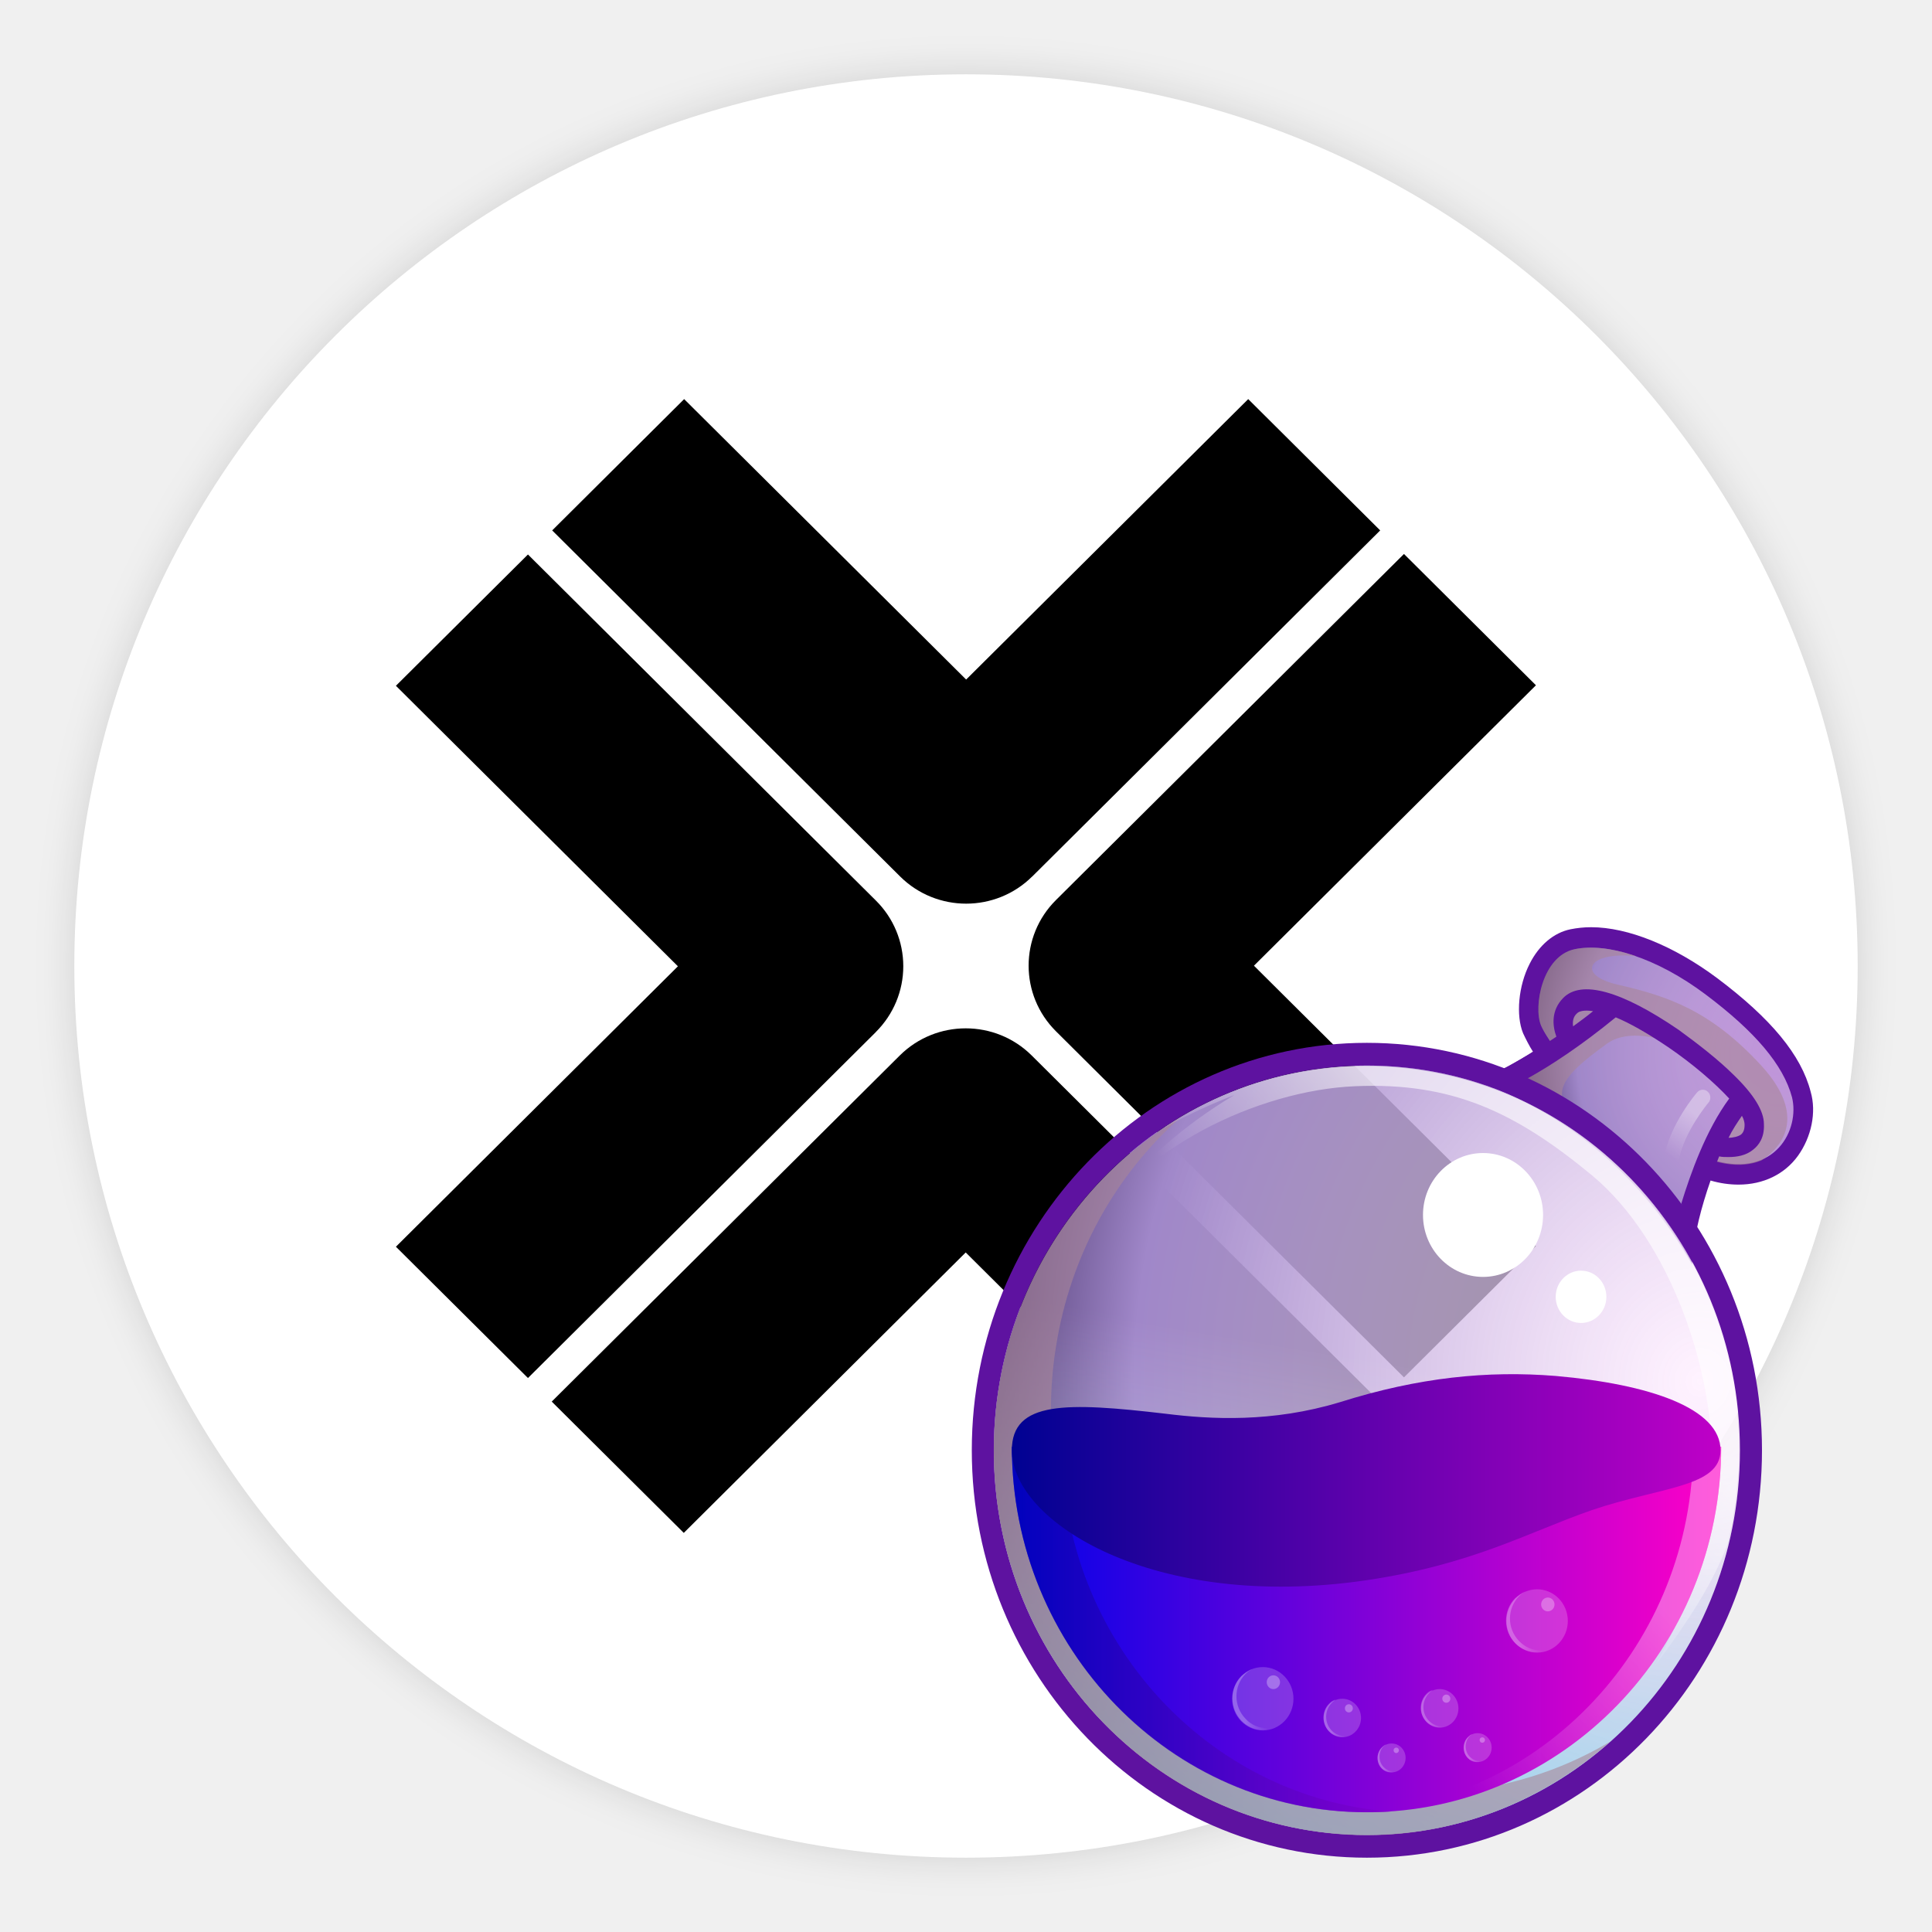
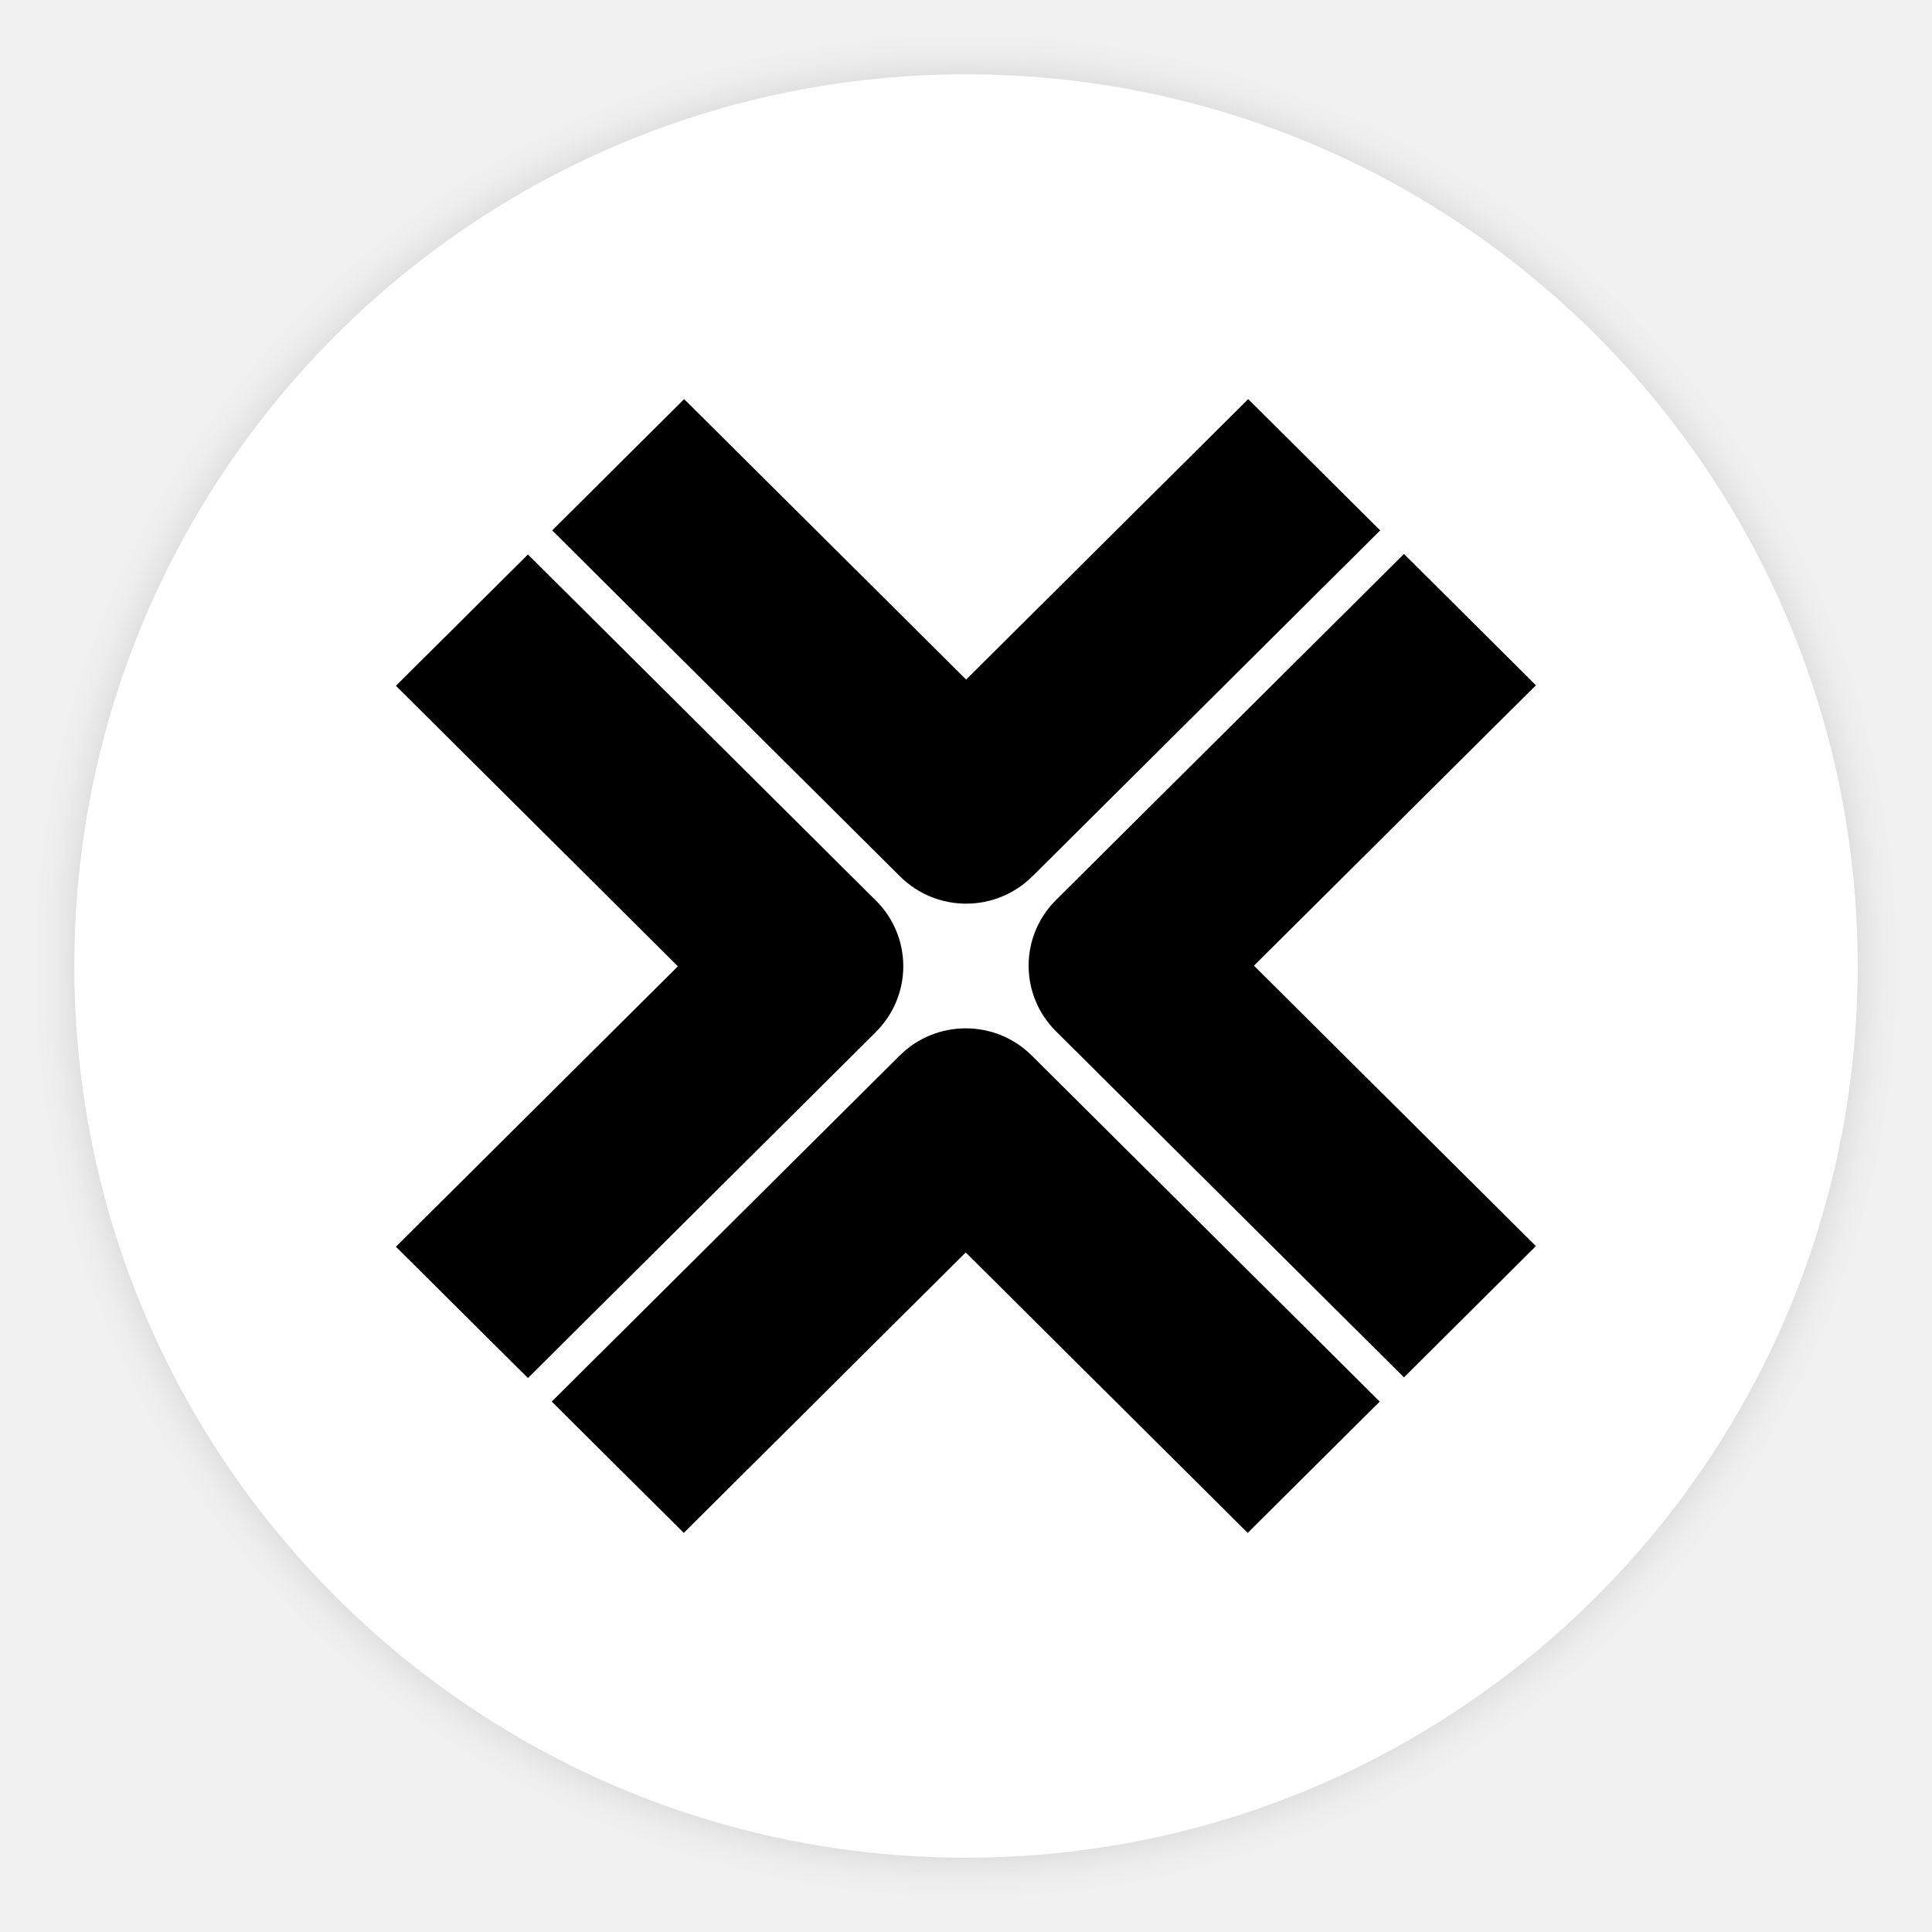
<svg xmlns="http://www.w3.org/2000/svg" width="26" height="26" viewBox="0 0 26 26" fill="none">
  <g filter="url(#filter0_d_8744_22295)">
    <path d="M13 25C19.627 25 25 19.627 25 13C25 6.373 19.627 1 13 1C6.373 1 1 6.373 1 13C1 19.627 6.373 25 13 25Z" fill="white" />
    <path d="M13.891 11.796L18.574 7.138L16.798 5.371L13.002 9.145L9.207 5.371L7.431 7.138L12.114 11.796C12.359 12.039 12.681 12.161 13.002 12.161C13.323 12.161 13.645 12.039 13.89 11.796H13.891Z" fill="black" />
    <path d="M20.67 16.77L16.875 12.996L20.67 9.222L18.894 7.455L14.211 12.112C13.72 12.6 13.72 13.391 14.211 13.879L18.894 18.536L20.67 16.769V16.77Z" fill="black" />
    <path d="M12.996 16.855L16.791 20.629L18.568 18.862L13.885 14.205C13.394 13.717 12.599 13.717 12.108 14.205L7.425 18.862L9.202 20.629L12.996 16.855Z" fill="black" />
    <path d="M11.788 13.887C12.024 13.652 12.156 13.335 12.156 13.003C12.156 12.671 12.024 12.354 11.788 12.12L7.105 7.462L5.328 9.229L9.123 13.004L5.328 16.778L7.105 18.545L11.788 13.888V13.887Z" fill="black" />
  </g>
-   <path d="M24.367 14.692C24.241 14.201 23.837 13.71 23.11 13.164C22.526 12.728 21.907 12.478 21.413 12.478C21.314 12.478 21.224 12.488 21.134 12.506C20.91 12.552 20.712 12.719 20.586 12.969C20.434 13.265 20.398 13.664 20.497 13.905C20.532 13.979 20.577 14.071 20.631 14.155C20.155 14.451 19.886 14.534 19.85 14.544C21.089 14.97 22.122 15.859 22.769 17.017L22.778 16.905C22.805 16.6 22.894 16.248 23.02 15.887C23.146 15.924 23.271 15.942 23.397 15.942C23.73 15.942 24.017 15.803 24.197 15.553C24.376 15.303 24.448 14.97 24.367 14.692Z" fill="#5E12A0" />
-   <path d="M23.074 15.618C23.891 15.85 24.223 15.201 24.116 14.766C23.999 14.331 23.622 13.886 22.957 13.386C22.293 12.886 21.619 12.682 21.188 12.775C20.757 12.867 20.631 13.543 20.739 13.803C20.784 13.905 20.883 14.053 21.017 14.22C20.847 14.34 20.685 14.432 20.55 14.516C21.377 14.896 22.095 15.488 22.634 16.229C22.697 15.979 22.787 15.757 22.867 15.562C22.93 15.572 23.002 15.59 23.074 15.618Z" fill="url(#paint0_radial_8744_22295)" />
-   <path d="M18.395 24.694C21.167 24.694 23.415 22.376 23.415 19.517C23.415 16.657 21.167 14.339 18.395 14.339C15.622 14.339 13.374 16.657 13.374 19.517C13.374 22.376 15.622 24.694 18.395 24.694Z" fill="url(#paint1_radial_8744_22295)" />
-   <path opacity="0.6" d="M23.703 14.34C23.021 13.599 22.446 13.404 21.754 13.247C21.215 13.117 21.359 12.802 22.015 12.867C21.701 12.756 21.404 12.728 21.189 12.774C20.757 12.867 20.632 13.543 20.739 13.802C20.784 13.904 20.883 14.053 21.018 14.219C20.775 14.386 20.569 14.506 20.398 14.599C20.479 14.636 20.578 14.682 20.695 14.747C21 14.914 21.332 15.192 21.332 15.192C20.829 14.747 20.937 14.543 21.629 14.043C21.844 13.886 22.239 13.904 22.608 14.099C22.976 14.293 23.407 14.784 23.407 14.784L22.994 15.599C23.021 15.608 23.047 15.618 23.075 15.627C23.335 15.701 23.541 15.683 23.703 15.618C23.892 15.497 24.386 15.09 23.703 14.34Z" fill="#A98698" />
-   <path d="M21.744 13.691C21.924 13.765 22.157 13.895 22.445 14.089C22.786 14.321 23.083 14.58 23.271 14.784C22.957 15.21 22.75 15.794 22.625 16.201C22.687 16.294 22.759 16.387 22.822 16.479C22.885 16.247 22.993 15.905 23.136 15.562C23.172 15.571 23.217 15.571 23.262 15.571C23.37 15.571 23.496 15.553 23.595 15.47C23.666 15.414 23.747 15.312 23.738 15.127C23.738 14.951 23.604 14.729 23.325 14.46C23.128 14.265 22.858 14.053 22.589 13.858C21.816 13.33 21.277 13.182 21.035 13.432C20.873 13.599 20.891 13.802 20.945 13.951C20.658 14.145 20.415 14.284 20.254 14.377C20.361 14.414 20.46 14.46 20.568 14.506C20.855 14.349 21.268 14.08 21.744 13.691ZM23.442 15.016C23.469 15.062 23.478 15.108 23.478 15.136C23.478 15.22 23.451 15.247 23.433 15.266C23.397 15.294 23.325 15.312 23.262 15.312C23.316 15.201 23.379 15.108 23.442 15.016ZM21.224 13.636C21.25 13.608 21.322 13.589 21.439 13.608C21.349 13.682 21.259 13.747 21.17 13.812C21.161 13.747 21.17 13.682 21.224 13.636Z" fill="#5E12A0" />
-   <path d="M18.395 14.034C15.458 14.034 13.078 16.488 13.078 19.517C13.078 22.546 15.458 25 18.395 25C21.332 25 23.712 22.546 23.712 19.517C23.712 16.488 21.323 14.034 18.395 14.034ZM18.395 24.694C15.62 24.694 13.375 22.379 13.375 19.517C13.375 16.655 15.62 14.34 18.395 14.34C21.17 14.34 23.415 16.655 23.415 19.517C23.415 22.379 21.161 24.694 18.395 24.694Z" fill="#5E12A0" />
-   <path opacity="0.6" d="M18.395 24.694C21.167 24.694 23.415 22.376 23.415 19.517C23.415 16.657 21.167 14.339 18.395 14.339C15.622 14.339 13.374 16.657 13.374 19.517C13.374 22.376 15.622 24.694 18.395 24.694Z" fill="url(#paint2_linear_8744_22295)" />
-   <path opacity="0.6" d="M18.359 24.064C15.62 23.611 13.761 20.953 14.21 18.128C14.407 16.877 15.018 15.812 15.88 15.043C14.623 15.794 13.689 17.1 13.438 18.693C12.998 21.517 14.857 24.176 17.587 24.629C19.113 24.889 20.586 24.398 21.673 23.435C20.712 24.009 19.544 24.259 18.359 24.064Z" fill="#A98698" />
-   <path opacity="0.6" d="M19.194 14.414C17.928 14.201 16.698 14.497 15.692 15.155C15.674 15.174 15.656 15.192 15.656 15.192C16.042 14.951 16.608 14.738 16.608 14.738C15.153 15.609 14.704 16.6 14.704 16.6C15.27 15.47 16.931 14.673 18.233 14.618C19.535 14.562 20.389 14.96 21.43 15.822C22.472 16.692 23.101 18.471 23.038 19.878C22.984 21.286 22.266 22.425 22.266 22.425C22.759 21.768 23.056 21.286 23.244 20.795C23.28 20.647 23.316 20.499 23.334 20.342C23.783 17.526 21.933 14.868 19.194 14.414Z" fill="url(#paint3_linear_8744_22295)" />
-   <path d="M23.163 19.47C23.163 22.184 21.026 24.388 18.394 24.388C15.763 24.388 13.617 22.184 13.617 19.47H23.163Z" fill="url(#paint4_linear_8744_22295)" />
-   <g opacity="0.6">
-     <path opacity="0.6" d="M22.786 19.471C22.786 22.12 20.757 24.287 18.206 24.389C18.269 24.389 18.332 24.389 18.395 24.389C21.026 24.389 23.163 22.184 23.163 19.471H22.786Z" fill="url(#paint5_linear_8744_22295)" />
-   </g>
-   <g opacity="0.7">
-     <path opacity="0.7" d="M14.292 19.471H13.618C13.618 22.184 15.756 24.389 18.387 24.389C18.504 24.389 18.611 24.389 18.719 24.38C16.25 24.194 14.292 22.064 14.292 19.471Z" fill="url(#paint6_linear_8744_22295)" />
-   </g>
-   <path d="M23.154 19.517C23.154 18.952 22.202 18.628 20.936 18.517C20.02 18.443 19.095 18.535 18.035 18.869C17.119 19.147 16.293 19.101 15.691 19.026C14.353 18.869 13.617 18.85 13.617 19.517C13.617 20.48 15.52 21.684 18.376 21.268C19.822 21.055 20.567 20.619 21.421 20.323C22.346 20.008 23.154 20.017 23.154 19.517Z" fill="url(#paint7_linear_8744_22295)" />
-   <path d="M19.958 17.184C20.404 17.184 20.766 16.811 20.766 16.35C20.766 15.89 20.404 15.517 19.958 15.517C19.512 15.517 19.15 15.89 19.15 16.35C19.15 16.811 19.512 17.184 19.958 17.184Z" fill="white" />
-   <path d="M21.277 17.804C21.466 17.804 21.618 17.646 21.618 17.452C21.618 17.258 21.466 17.1 21.277 17.1C21.089 17.1 20.936 17.258 20.936 17.452C20.936 17.646 21.089 17.804 21.277 17.804Z" fill="white" />
-   <g opacity="0.6">
-     <path opacity="0.6" d="M22.498 15.683C22.489 15.683 22.48 15.683 22.48 15.683C22.426 15.674 22.39 15.618 22.399 15.553C22.48 15.127 22.821 14.72 22.839 14.701C22.875 14.655 22.947 14.655 22.982 14.692C23.027 14.729 23.027 14.803 22.991 14.84C22.982 14.85 22.668 15.229 22.596 15.6C22.587 15.655 22.543 15.683 22.498 15.683Z" fill="url(#paint8_linear_8744_22295)" />
-   </g>
-   <path opacity="0.2" d="M18.064 23.379C18.203 23.379 18.316 23.263 18.316 23.12C18.316 22.977 18.203 22.861 18.064 22.861C17.925 22.861 17.813 22.977 17.813 23.12C17.813 23.263 17.925 23.379 18.064 23.379Z" fill="white" />
-   <g opacity="0.4">
-     <path opacity="0.6" d="M17.921 23.289C17.822 23.187 17.822 23.02 17.921 22.918C17.939 22.9 17.957 22.891 17.975 22.872C17.939 22.881 17.912 22.9 17.885 22.928C17.786 23.029 17.786 23.196 17.885 23.298C17.966 23.381 18.091 23.4 18.19 23.344C18.1 23.381 17.993 23.363 17.921 23.289Z" fill="url(#paint9_linear_8744_22295)" />
-   </g>
-   <path opacity="0.3" d="M18.152 23.045C18.182 23.045 18.206 23.02 18.206 22.99C18.206 22.959 18.182 22.935 18.152 22.935C18.123 22.935 18.099 22.959 18.099 22.99C18.099 23.02 18.123 23.045 18.152 23.045Z" fill="white" />
-   <path opacity="0.2" d="M19.375 23.25C19.514 23.25 19.627 23.134 19.627 22.991C19.627 22.848 19.514 22.731 19.375 22.731C19.237 22.731 19.124 22.848 19.124 22.991C19.124 23.134 19.237 23.25 19.375 23.25Z" fill="white" />
-   <g opacity="0.4">
-     <path opacity="0.6" d="M19.23 23.158C19.131 23.056 19.131 22.89 19.23 22.788C19.248 22.769 19.266 22.76 19.284 22.742C19.248 22.751 19.221 22.769 19.194 22.797C19.095 22.899 19.095 23.066 19.194 23.168C19.275 23.251 19.4 23.27 19.499 23.214C19.409 23.251 19.302 23.232 19.23 23.158Z" fill="url(#paint10_linear_8744_22295)" />
-   </g>
-   <path opacity="0.3" d="M19.464 22.915C19.494 22.915 19.518 22.89 19.518 22.86C19.518 22.829 19.494 22.805 19.464 22.805C19.434 22.805 19.41 22.829 19.41 22.86C19.41 22.89 19.434 22.915 19.464 22.915Z" fill="white" />
-   <path opacity="0.2" d="M18.728 23.852C18.832 23.852 18.916 23.765 18.916 23.657C18.916 23.55 18.832 23.463 18.728 23.463C18.623 23.463 18.539 23.55 18.539 23.657C18.539 23.765 18.623 23.852 18.728 23.852Z" fill="white" />
-   <g opacity="0.4">
-     <path opacity="0.6" d="M18.619 23.779C18.547 23.705 18.547 23.575 18.619 23.501C18.628 23.492 18.646 23.483 18.655 23.474C18.628 23.483 18.61 23.501 18.592 23.52C18.52 23.594 18.52 23.724 18.592 23.798C18.655 23.863 18.745 23.872 18.825 23.826C18.754 23.853 18.673 23.835 18.619 23.779Z" fill="url(#paint11_linear_8744_22295)" />
-   </g>
-   <path opacity="0.3" d="M18.79 23.592C18.81 23.592 18.826 23.575 18.826 23.555C18.826 23.535 18.81 23.518 18.79 23.518C18.77 23.518 18.754 23.535 18.754 23.555C18.754 23.575 18.77 23.592 18.79 23.592Z" fill="white" />
-   <path opacity="0.2" d="M19.885 23.713C19.989 23.713 20.074 23.626 20.074 23.518C20.074 23.411 19.989 23.324 19.885 23.324C19.781 23.324 19.697 23.411 19.697 23.518C19.697 23.626 19.781 23.713 19.885 23.713Z" fill="white" />
-   <g opacity="0.4">
-     <path opacity="0.6" d="M19.779 23.641C19.707 23.567 19.707 23.437 19.779 23.363C19.788 23.354 19.806 23.344 19.815 23.335C19.788 23.344 19.77 23.363 19.752 23.381C19.68 23.455 19.68 23.585 19.752 23.659C19.815 23.724 19.905 23.733 19.986 23.687C19.914 23.715 19.833 23.696 19.779 23.641Z" fill="url(#paint12_linear_8744_22295)" />
-   </g>
-   <path opacity="0.3" d="M19.948 23.453C19.968 23.453 19.984 23.437 19.984 23.416C19.984 23.396 19.968 23.38 19.948 23.38C19.928 23.38 19.912 23.396 19.912 23.416C19.912 23.437 19.928 23.453 19.948 23.453Z" fill="white" />
-   <path opacity="0.2" d="M16.994 23.287C17.222 23.287 17.407 23.096 17.407 22.861C17.407 22.626 17.222 22.435 16.994 22.435C16.765 22.435 16.581 22.626 16.581 22.861C16.581 23.096 16.765 23.287 16.994 23.287Z" fill="white" />
-   <g opacity="0.4">
-     <path opacity="0.6" d="M16.761 23.129C16.599 22.962 16.599 22.694 16.761 22.527C16.788 22.499 16.815 22.481 16.851 22.462C16.797 22.481 16.752 22.518 16.707 22.555C16.545 22.721 16.545 22.99 16.707 23.157C16.842 23.296 17.048 23.323 17.21 23.222C17.057 23.287 16.878 23.259 16.761 23.129Z" fill="url(#paint13_linear_8744_22295)" />
-   </g>
-   <path opacity="0.3" d="M17.136 22.731C17.186 22.731 17.226 22.689 17.226 22.638C17.226 22.587 17.186 22.546 17.136 22.546C17.087 22.546 17.047 22.587 17.047 22.638C17.047 22.689 17.087 22.731 17.136 22.731Z" fill="white" />
-   <path opacity="0.2" d="M20.686 22.24C20.914 22.24 21.099 22.049 21.099 21.814C21.099 21.579 20.914 21.388 20.686 21.388C20.458 21.388 20.273 21.579 20.273 21.814C20.273 22.049 20.458 22.24 20.686 22.24Z" fill="white" />
-   <g opacity="0.4">
-     <path opacity="0.6" d="M20.442 22.083C20.28 21.916 20.28 21.648 20.442 21.481C20.469 21.453 20.496 21.435 20.532 21.416C20.478 21.435 20.433 21.472 20.388 21.509C20.227 21.675 20.227 21.944 20.388 22.111C20.523 22.25 20.729 22.277 20.891 22.176C20.738 22.241 20.568 22.213 20.442 22.083Z" fill="url(#paint14_linear_8744_22295)" />
-   </g>
-   <path opacity="0.3" d="M20.83 21.685C20.88 21.685 20.92 21.643 20.92 21.592C20.92 21.541 20.88 21.499 20.83 21.499C20.78 21.499 20.74 21.541 20.74 21.592C20.74 21.643 20.78 21.685 20.83 21.685Z" fill="white" />
  <defs>
    <filter id="filter0_d_8744_22295" x="0.488" y="0.488" width="25.024" height="25.024" filterUnits="userSpaceOnUse" color-interpolation-filters="sRGB">
      <feFlood flood-opacity="0" result="BackgroundImageFix" />
      <feColorMatrix in="SourceAlpha" type="matrix" values="0 0 0 0 0 0 0 0 0 0 0 0 0 0 0 0 0 0 127 0" result="hardAlpha" />
      <feOffset />
      <feGaussianBlur stdDeviation="0.256" />
      <feColorMatrix type="matrix" values="0 0 0 0 0 0 0 0 0 0 0 0 0 0 0 0 0 0 0.13 0" />
      <feBlend mode="normal" in2="BackgroundImageFix" result="effect1_dropShadow_8744_22295" />
      <feBlend mode="normal" in="SourceGraphic" in2="effect1_dropShadow_8744_22295" result="shape" />
    </filter>
-     <radialGradient id="paint0_radial_8744_22295" cx="0" cy="0" r="1" gradientUnits="userSpaceOnUse" gradientTransform="translate(23.9518 14.1824) scale(4.01388 4.13951)">
-       <stop stop-color="#FFEAFF" stop-opacity="0.6" />
-       <stop offset="0.681" stop-color="#A087C9" />
-       <stop offset="1" stop-color="#10002F" />
-     </radialGradient>
-     <radialGradient id="paint1_radial_8744_22295" cx="0" cy="0" r="1" gradientUnits="userSpaceOnUse" gradientTransform="translate(22.901 18.5974) scale(11.2414 12.33)">
-       <stop stop-color="#FFEAFF" stop-opacity="0.6" />
-       <stop offset="0.681" stop-color="#A087C9" />
-       <stop offset="1" stop-color="#10002F" />
-     </radialGradient>
-     <linearGradient id="paint2_linear_8744_22295" x1="17.589" y1="24.621" x2="19.294" y2="14.421" gradientUnits="userSpaceOnUse">
-       <stop stop-color="#81FFFF" />
-       <stop offset="0.62" stop-color="white" stop-opacity="0" />
-     </linearGradient>
-     <linearGradient id="paint3_linear_8744_22295" x1="21.933" y1="16.001" x2="17.665" y2="19.798" gradientUnits="userSpaceOnUse">
-       <stop offset="0.289" stop-color="white" />
-       <stop offset="0.78" stop-color="white" stop-opacity="0" />
-     </linearGradient>
-     <linearGradient id="paint4_linear_8744_22295" x1="13.62" y1="21.926" x2="23.161" y2="21.926" gradientUnits="userSpaceOnUse">
-       <stop stop-color="#0002E9" />
-       <stop offset="0.995" stop-color="#FF00C7" />
-     </linearGradient>
-     <linearGradient id="paint5_linear_8744_22295" x1="23.613" y1="19.902" x2="18.269" y2="24.799" gradientUnits="userSpaceOnUse">
-       <stop offset="0.289" stop-color="white" />
-       <stop offset="0.78" stop-color="white" stop-opacity="0" />
-     </linearGradient>
-     <linearGradient id="paint6_linear_8744_22295" x1="13.622" y1="21.927" x2="18.726" y2="21.927" gradientUnits="userSpaceOnUse">
-       <stop stop-color="#000292" />
-       <stop offset="0.995" stop-color="#7D00C7" />
-     </linearGradient>
-     <linearGradient id="paint7_linear_8744_22295" x1="13.627" y1="19.926" x2="23.154" y2="19.926" gradientUnits="userSpaceOnUse">
-       <stop stop-color="#000292" />
-       <stop offset="0.995" stop-color="#BE00C7" />
-     </linearGradient>
-     <linearGradient id="paint8_linear_8744_22295" x1="22.997" y1="14.656" x2="22.281" y2="15.784" gradientUnits="userSpaceOnUse">
-       <stop offset="0.289" stop-color="white" />
-       <stop offset="0.78" stop-color="white" stop-opacity="0" />
-     </linearGradient>
-     <linearGradient id="paint9_linear_8744_22295" x1="17.811" y1="23.13" x2="18.19" y2="23.13" gradientUnits="userSpaceOnUse">
-       <stop offset="0.289" stop-color="white" />
-       <stop offset="0.78" stop-color="white" stop-opacity="0" />
-     </linearGradient>
-     <linearGradient id="paint10_linear_8744_22295" x1="19.119" y1="22.998" x2="19.498" y2="22.998" gradientUnits="userSpaceOnUse">
-       <stop offset="0.289" stop-color="white" />
-       <stop offset="0.78" stop-color="white" stop-opacity="0" />
-     </linearGradient>
-     <linearGradient id="paint11_linear_8744_22295" x1="18.533" y1="23.661" x2="18.818" y2="23.661" gradientUnits="userSpaceOnUse">
-       <stop offset="0.289" stop-color="white" />
-       <stop offset="0.78" stop-color="white" stop-opacity="0" />
-     </linearGradient>
-     <linearGradient id="paint12_linear_8744_22295" x1="19.694" y1="23.522" x2="19.979" y2="23.522" gradientUnits="userSpaceOnUse">
-       <stop offset="0.289" stop-color="white" />
-       <stop offset="0.78" stop-color="white" stop-opacity="0" />
-     </linearGradient>
-     <linearGradient id="paint13_linear_8744_22295" x1="16.582" y1="22.871" x2="17.202" y2="22.871" gradientUnits="userSpaceOnUse">
-       <stop offset="0.289" stop-color="white" />
-       <stop offset="0.78" stop-color="white" stop-opacity="0" />
-     </linearGradient>
-     <linearGradient id="paint14_linear_8744_22295" x1="20.266" y1="21.825" x2="20.887" y2="21.825" gradientUnits="userSpaceOnUse">
-       <stop offset="0.289" stop-color="white" />
-       <stop offset="0.78" stop-color="white" stop-opacity="0" />
-     </linearGradient>
  </defs>
</svg>
